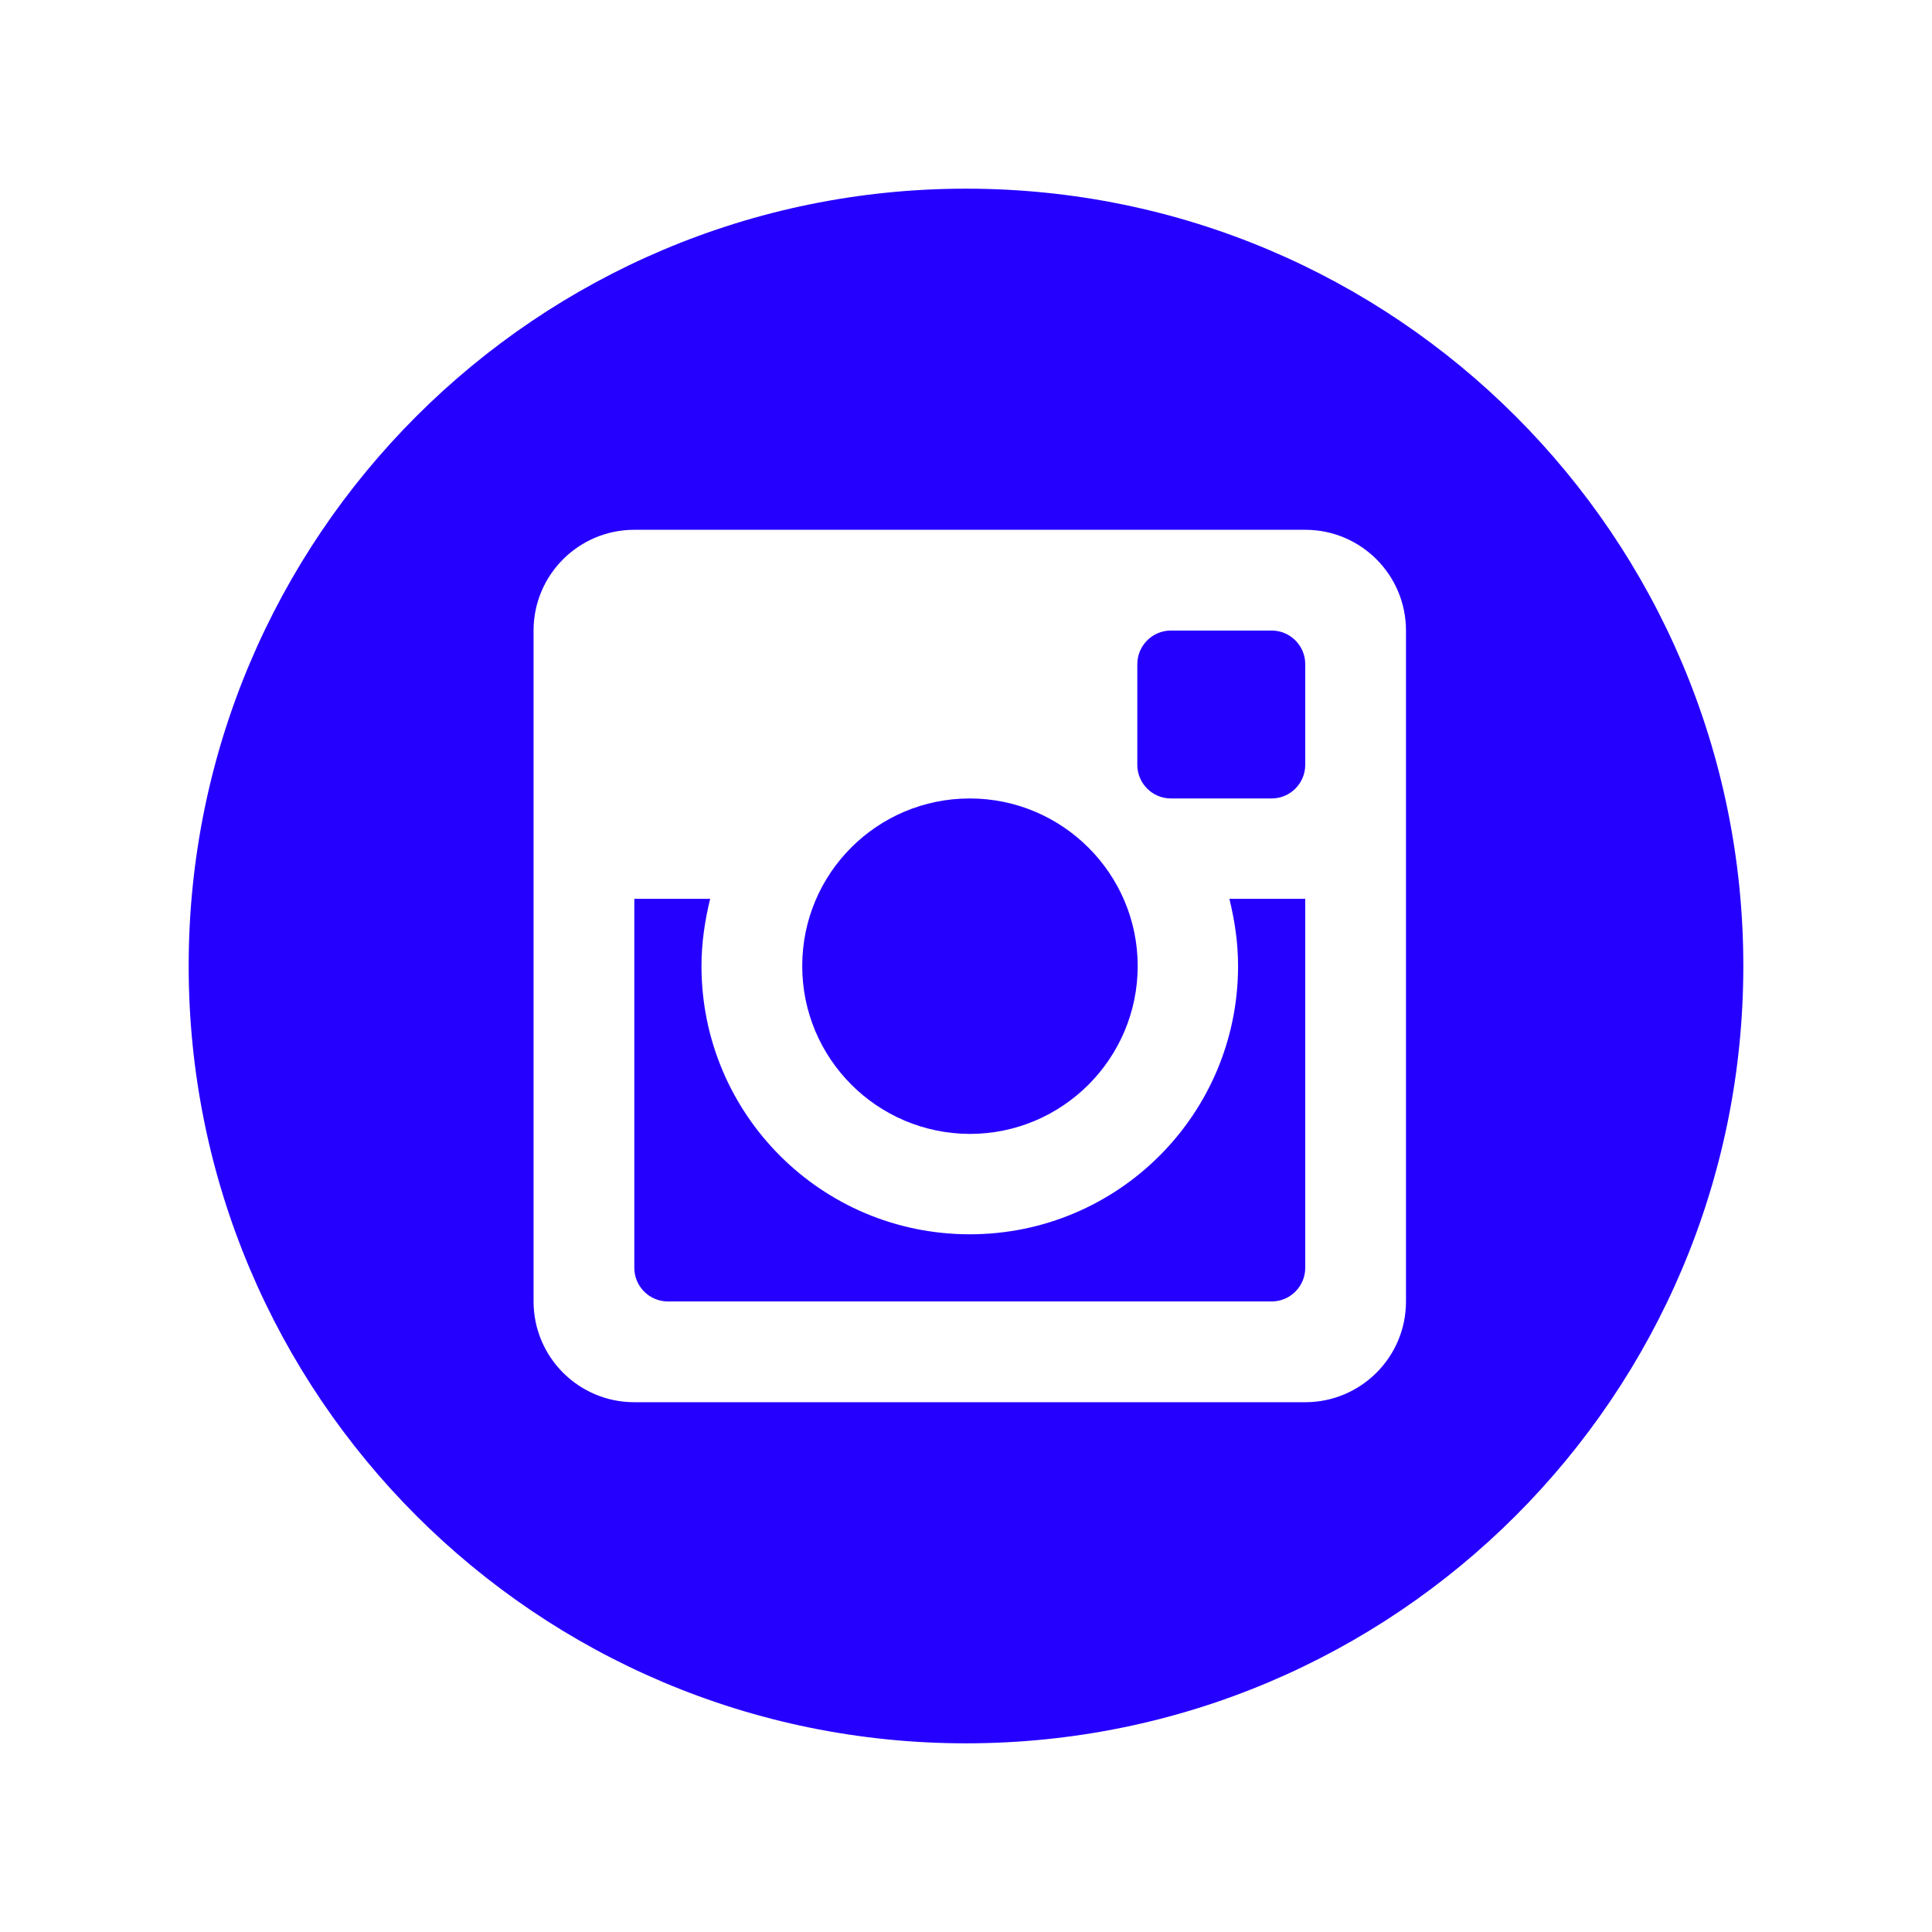
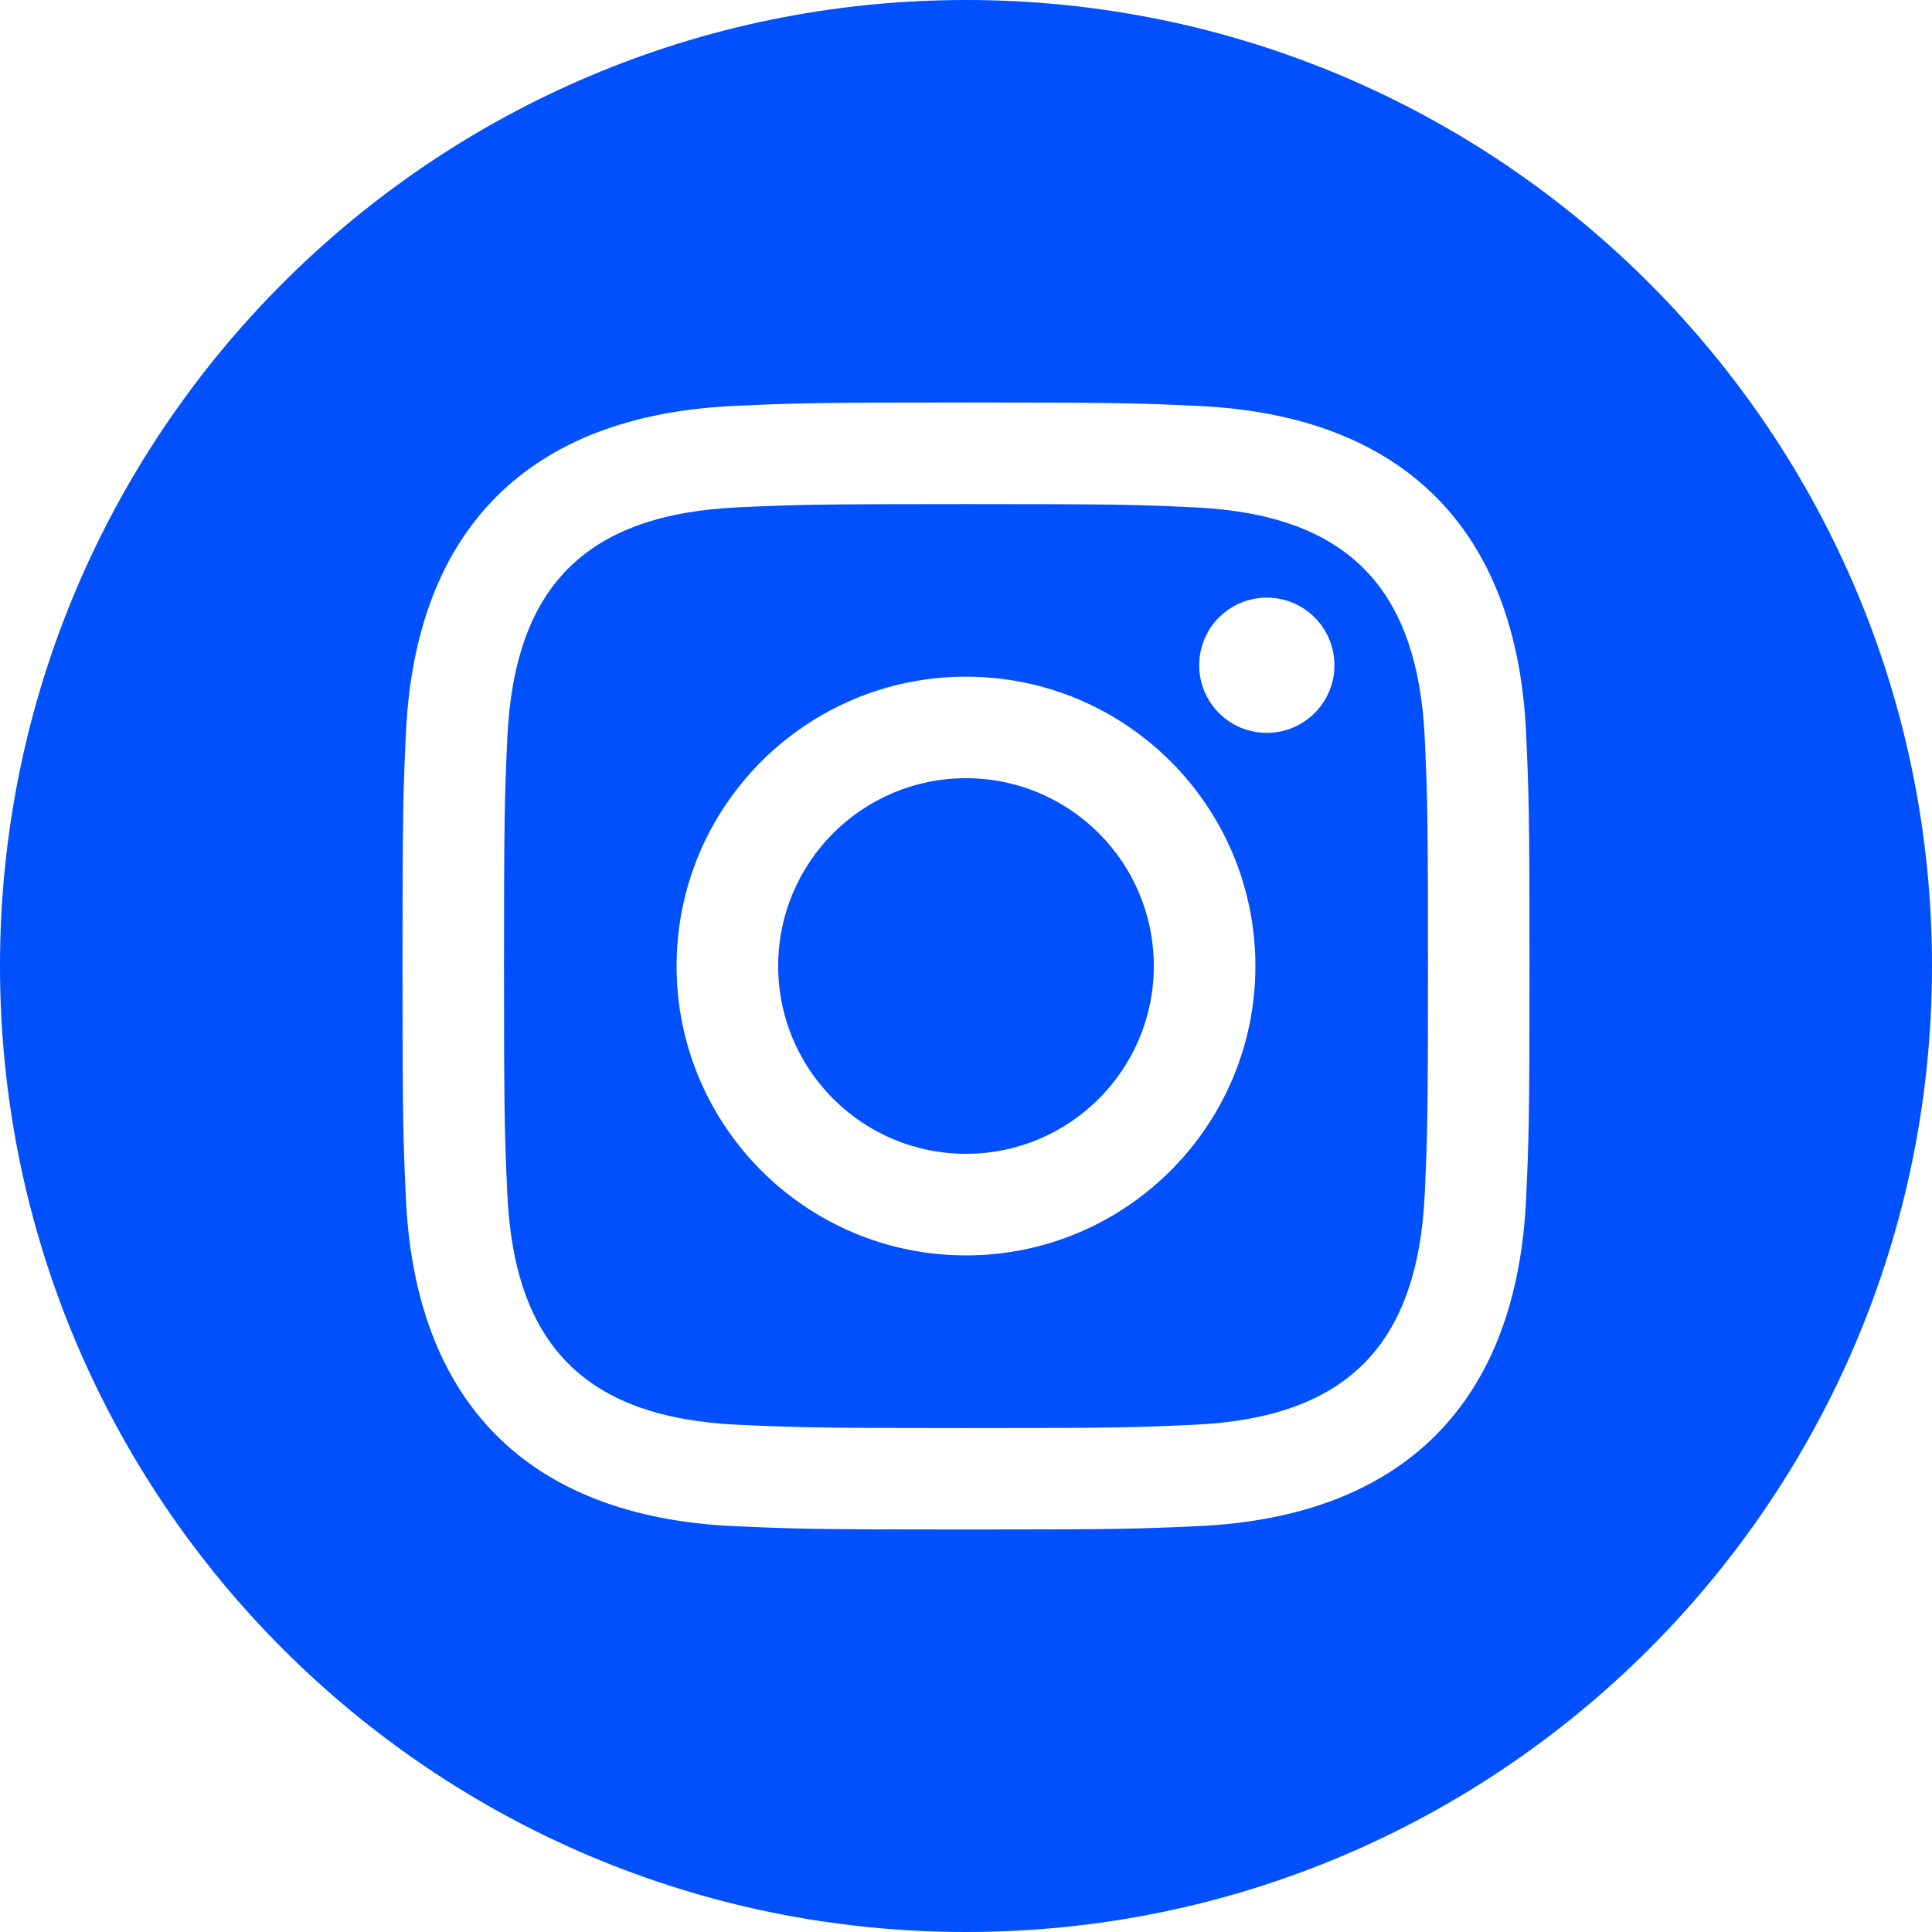
- <svg xmlns="http://www.w3.org/2000/svg" version="1.1" id="Layer_1" x="0px" y="0px" viewBox="-339 164.9 512 512" style="enable-background:new -339 164.9 512 512;" xml:space="preserve">
-   <style type="text/css">
- 	.st0{fill:#2500FF;}
- </style>
-   <path id="instagram-9-icon" class="st0" d="M-126.4,420.9c0-24.6,19.9-44.4,44.4-44.4s44.5,19.9,44.5,44.4s-19.9,44.5-44.5,44.5  C-106.6,465.3-126.4,445.4-126.4,420.9z M-10.9,420.9c0,39.3-31.8,71.1-71.1,71.1s-71.1-31.8-71.1-71.1c0-6.1,0.9-12.1,2.3-17.8  h-20.1v97.8c0,4.9,4,8.9,8.9,8.9H-2c4.9,0,8.9-4,8.9-8.9v-97.8h-20.1C-11.8,408.8-10.9,414.7-10.9,420.9z M-2,332h-26.7  c-4.9,0-8.9,4-8.9,8.9v26.7c0,4.9,4,8.9,8.9,8.9H-2c4.9,0,8.9-4,8.9-8.9v-26.7C6.9,336,2.9,332-2,332z M123,420.9  c0,113.8-92.2,206-206,206s-206-92.2-206-206s92.2-206,206-206S123,307.1,123,420.9z M33.6,332c0-14.7-11.9-26.7-26.7-26.7h-177.8  c-14.7,0-26.7,11.9-26.7,26.7v177.8c0,14.7,11.9,26.7,26.7,26.7H6.9c14.7,0,26.7-11.9,26.7-26.7L33.6,332L33.6,332z" />
+ <svg xmlns="http://www.w3.org/2000/svg" version="1.1" id="Layer_1" x="0px" y="0px" viewBox="-1166 817.78 24 24" style="enable-background:new -1166 817.78 24 24;" xml:space="preserve">
+   <path style="fill:#0050FE;" d="M-1151.171,824.082c-0.738-0.034-0.96-0.04-2.829-0.04s-2.09,0.007-2.828,0.04  c-1.899,0.087-2.783,0.986-2.87,2.87c-0.033,0.738-0.041,0.959-0.041,2.828c0,1.869,0.008,2.09,0.041,2.829  c0.087,1.879,0.967,2.783,2.87,2.87c0.737,0.033,0.959,0.041,2.828,0.041c1.87,0,2.091-0.007,2.829-0.041  c1.899-0.086,2.782-0.988,2.87-2.87c0.033-0.738,0.04-0.96,0.04-2.829s-0.007-2.09-0.04-2.828  C-1148.389,825.069-1149.274,824.169-1151.171,824.082z M-1154,833.375c-1.985,0-3.595-1.609-3.595-3.595  c0-1.985,1.61-3.594,3.595-3.594s3.595,1.609,3.595,3.594S-1152.015,833.375-1154,833.375z M-1150.263,826.884  c-0.464,0-0.84-0.376-0.84-0.84s0.376-0.84,0.84-0.84c0.464,0,0.84,0.376,0.84,0.84  C-1149.423,826.507-1149.799,826.884-1150.263,826.884z M-1151.667,829.78c0,1.289-1.045,2.333-2.333,2.333  s-2.333-1.044-2.333-2.333s1.045-2.333,2.333-2.333S-1151.667,828.491-1151.667,829.78z M-1154,817.78c-6.627,0-12,5.373-12,12  s5.373,12,12,12s12-5.373,12-12S-1147.373,817.78-1154,817.78z M-1147.042,832.666c-0.115,2.545-1.532,3.955-4.071,4.072  c-0.747,0.034-0.986,0.042-2.887,0.042s-2.139-0.008-2.886-0.042c-2.544-0.117-3.955-1.529-4.072-4.072  c-0.034-0.746-0.042-0.985-0.042-2.886s0.008-2.139,0.042-2.886c0.117-2.544,1.529-3.955,4.072-4.071  c0.747-0.035,0.985-0.043,2.886-0.043s2.14,0.008,2.887,0.043c2.545,0.117,3.957,1.532,4.071,4.071  c0.034,0.747,0.042,0.985,0.042,2.886S-1147.008,831.92-1147.042,832.666z" />
</svg>
